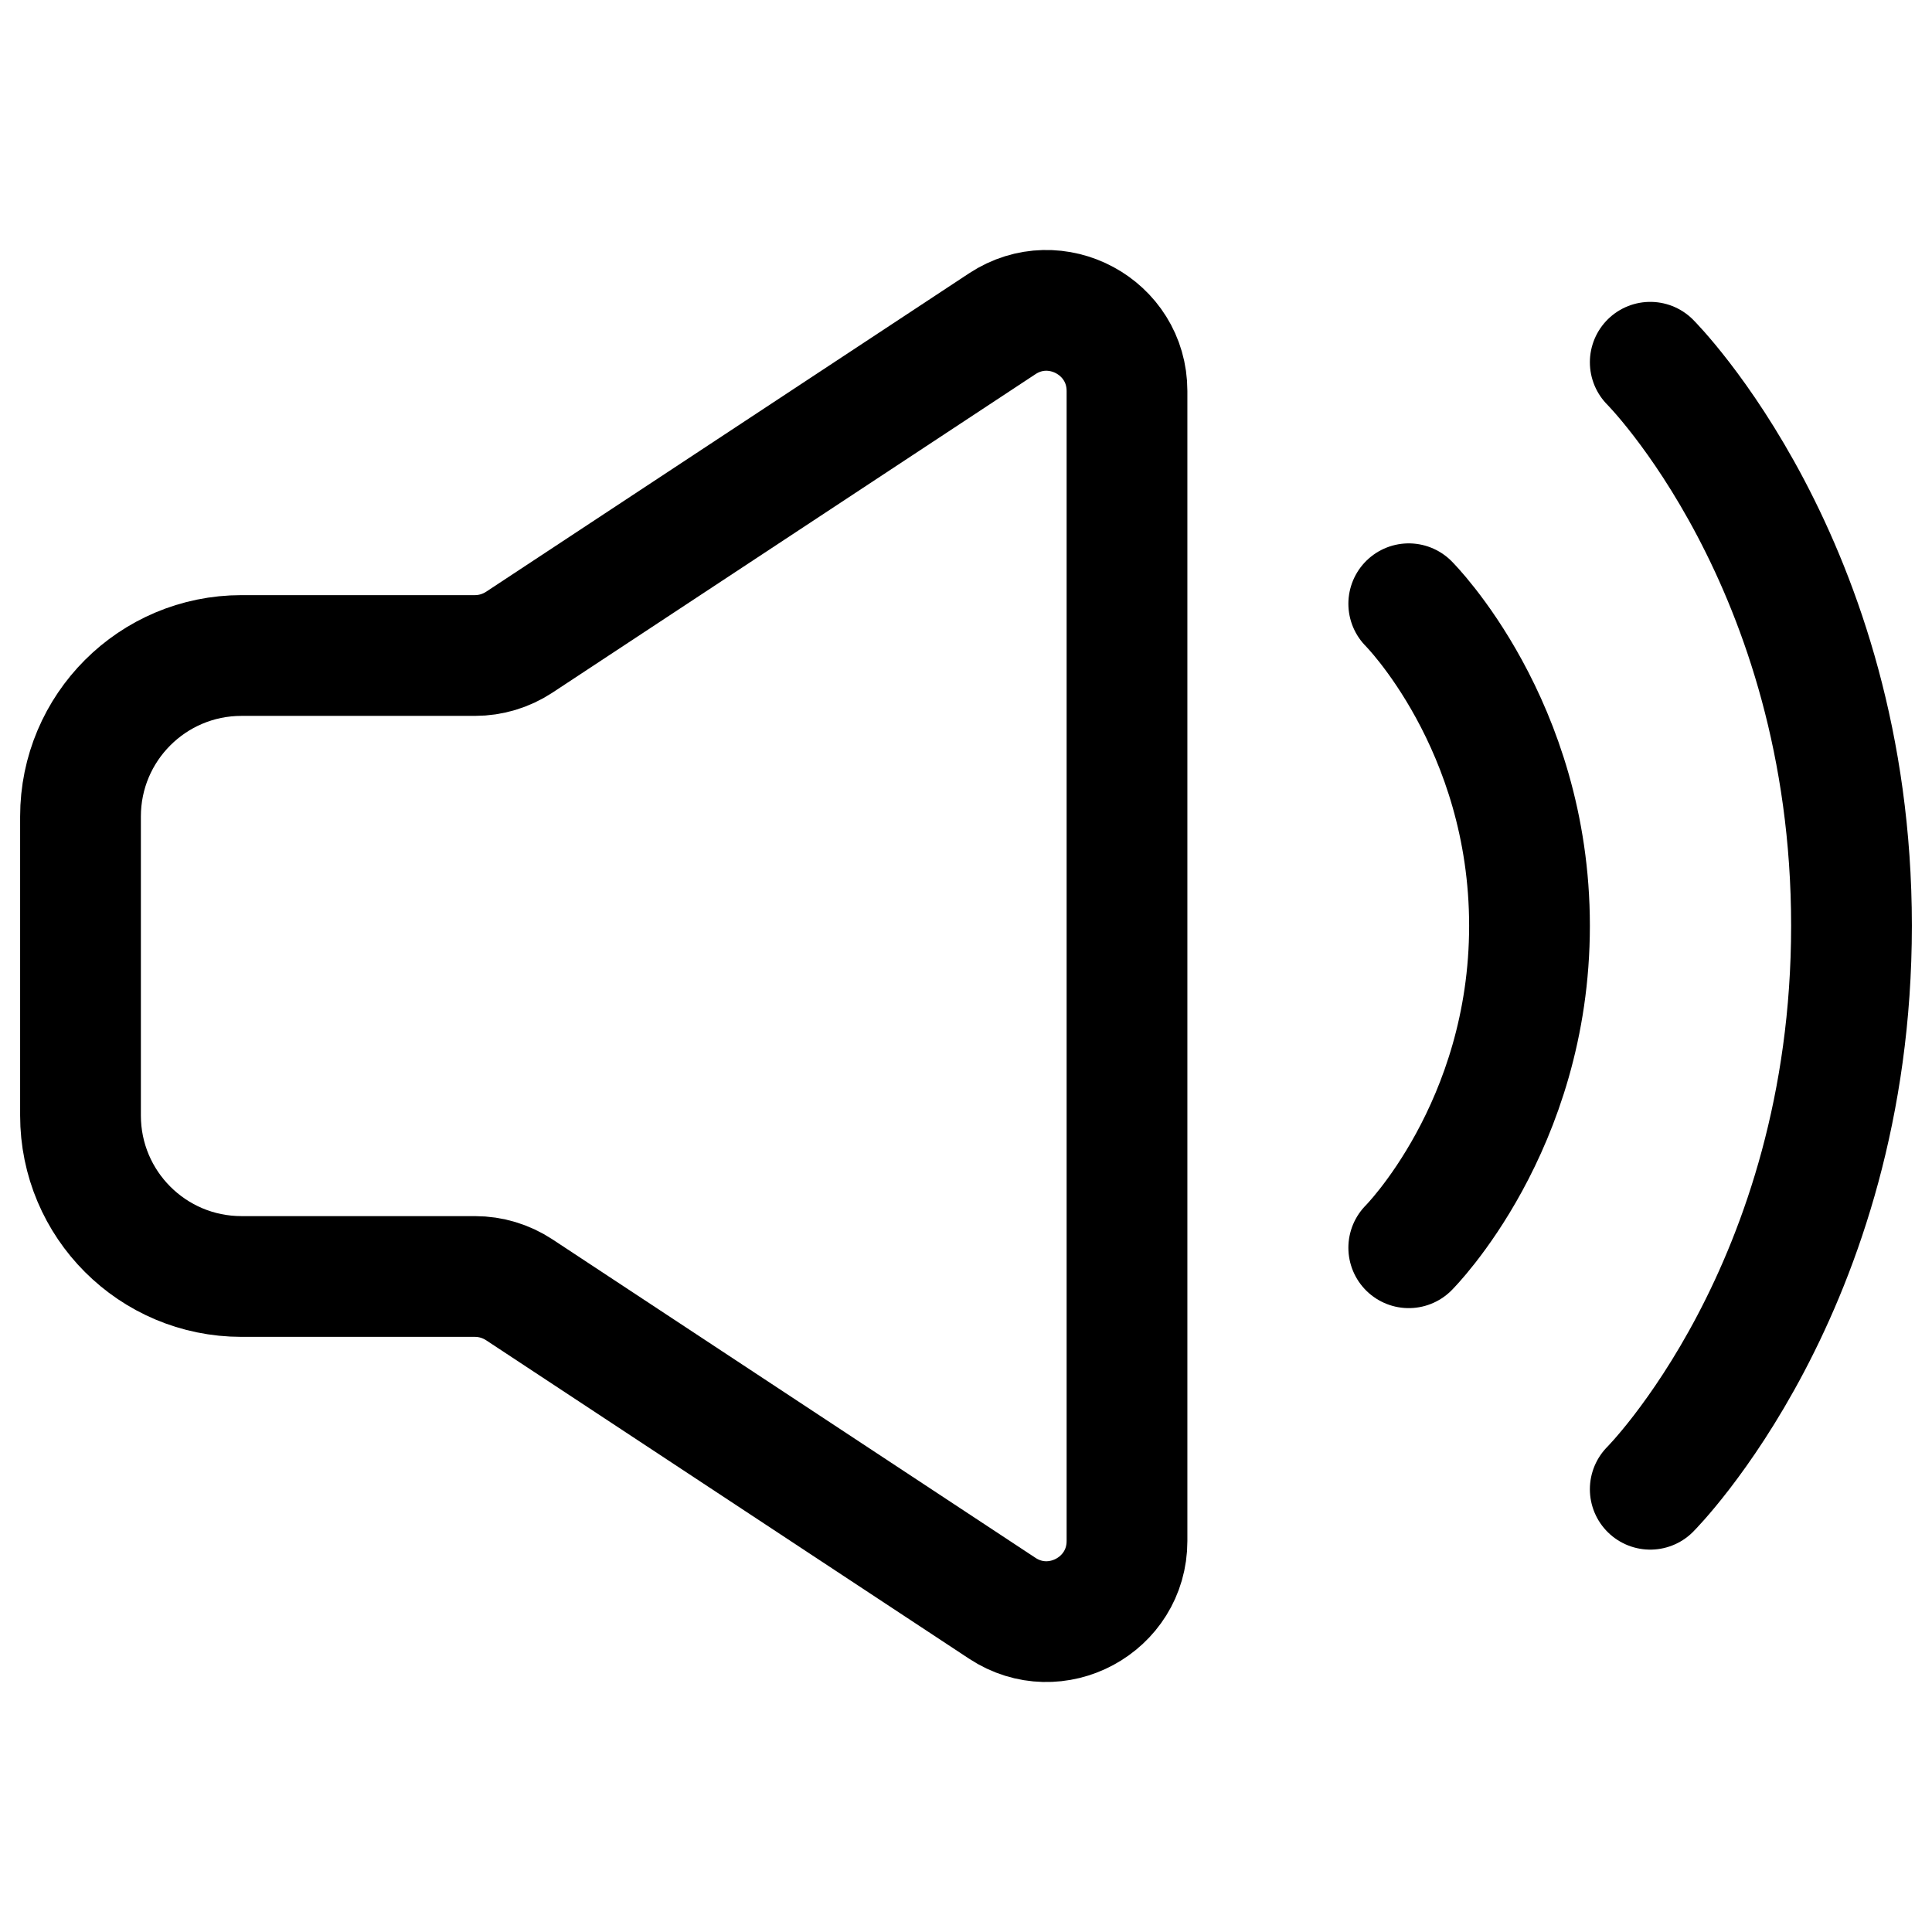
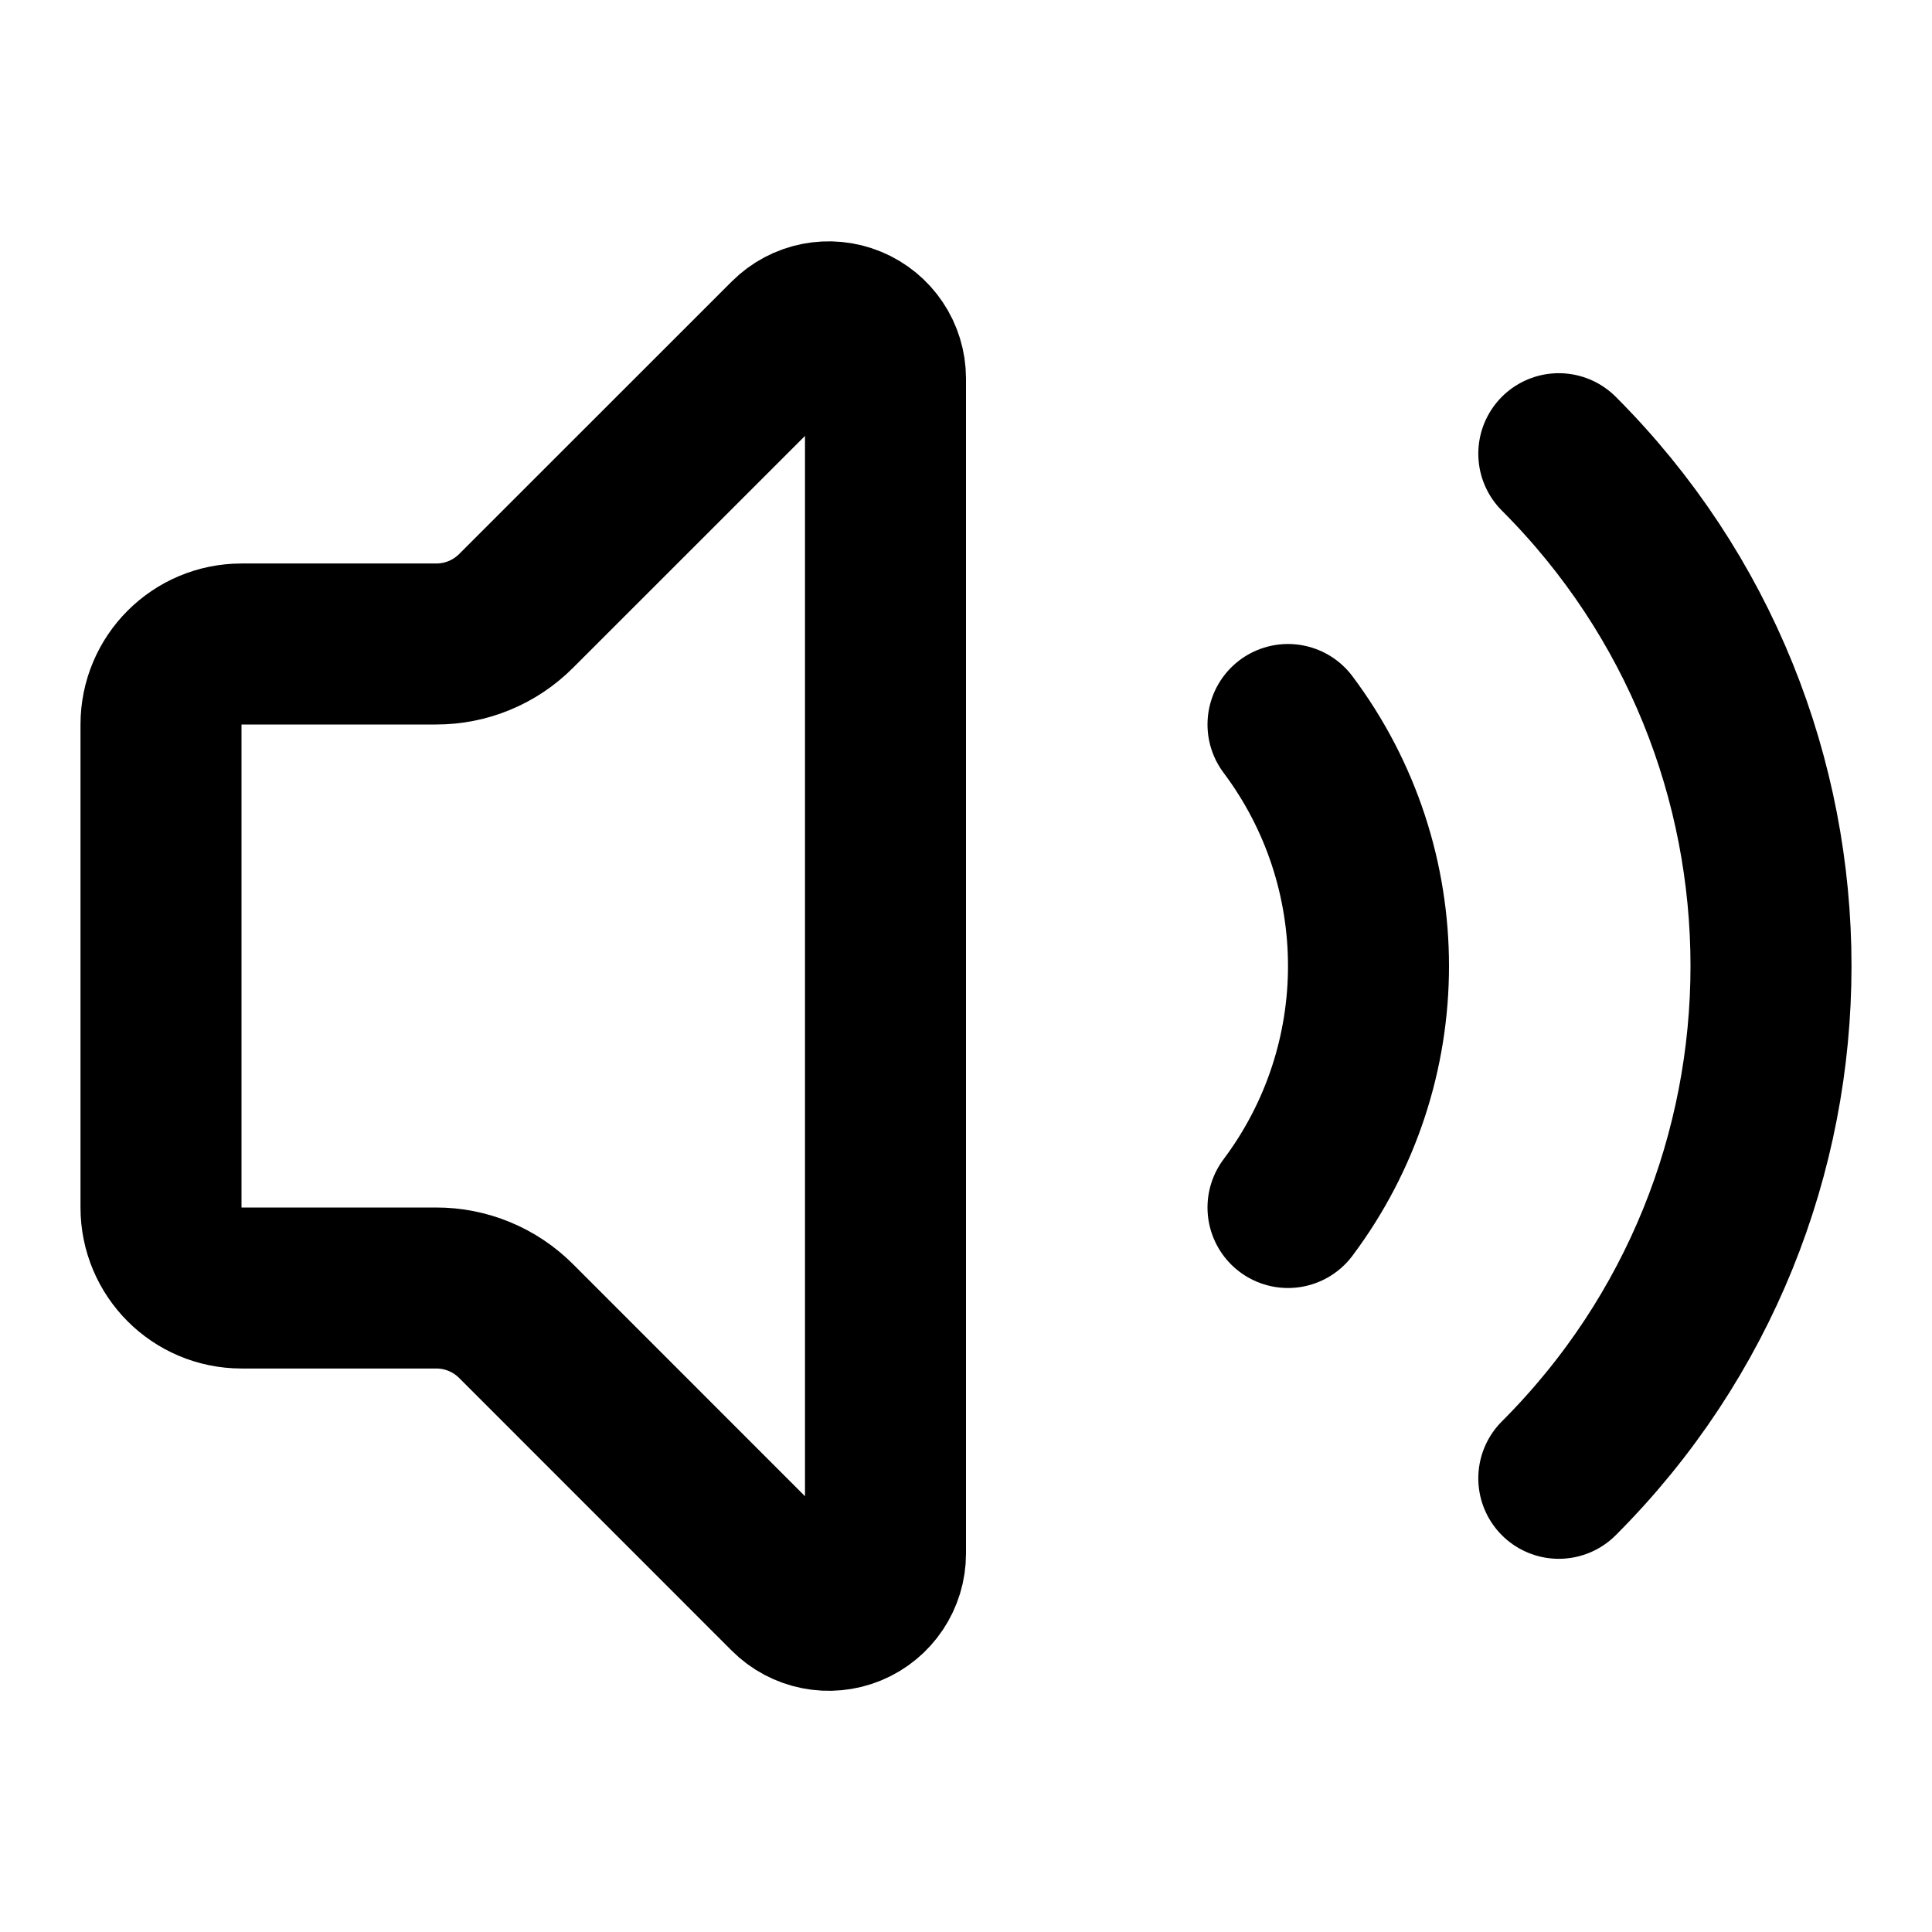
- <svg xmlns="http://www.w3.org/2000/svg" width="24" height="24" viewBox="0 0 24 24" stroke-width="1.5" fill="none">
-   <path d="M1 13.857V10.143C1 9.038 1.895 8.143 3 8.143H5.9C6.096 8.143 6.287 8.085 6.45 7.978L12.45 4.022C13.114 3.584 14 4.061 14 4.857V19.143C14 19.939 13.114 20.416 12.45 19.978L6.45 16.022C6.287 15.915 6.096 15.857 5.9 15.857H3C1.895 15.857 1 14.962 1 13.857Z" stroke="currentColor" />
-   <path d="M17.5 7.5C17.5 7.5 19 9 19 11.5C19 14 17.5 15.5 17.5 15.5" stroke="currentColor" stroke-linecap="round" stroke-linejoin="round" />
-   <path d="M20.5 4.5C20.5 4.5 23 7 23 11.5C23 16 20.5 18.5 20.5 18.5" stroke="currentColor" stroke-linecap="round" stroke-linejoin="round" />
+ <svg xmlns="http://www.w3.org/2000/svg" width="24" height="24" viewBox="0 0 24 24" stroke-width="2" fill="none">
+   <path d="M11 4.702a.705.705 0 0 0-1.203-.498L6.413 7.587A1.4 1.4 0 0 1 5.416 8H3a1 1 0 0 0-1 1v6a1 1 0 0 0 1 1h2.416a1.4 1.4 0 0 1 .997.413l3.383 3.384A.705.705 0 0 0 11 19.298z" stroke="currentColor" stroke-linecap="round" stroke-linejoin="round" />
+   <path d="M16 9a5 5 0 0 1 0 6" stroke="currentColor" stroke-linecap="round" stroke-linejoin="round" />
+   <path d="M19.364 18.364a9 9 0 0 0 0-12.728" stroke="currentColor" stroke-linecap="round" stroke-linejoin="round" />
</svg>
